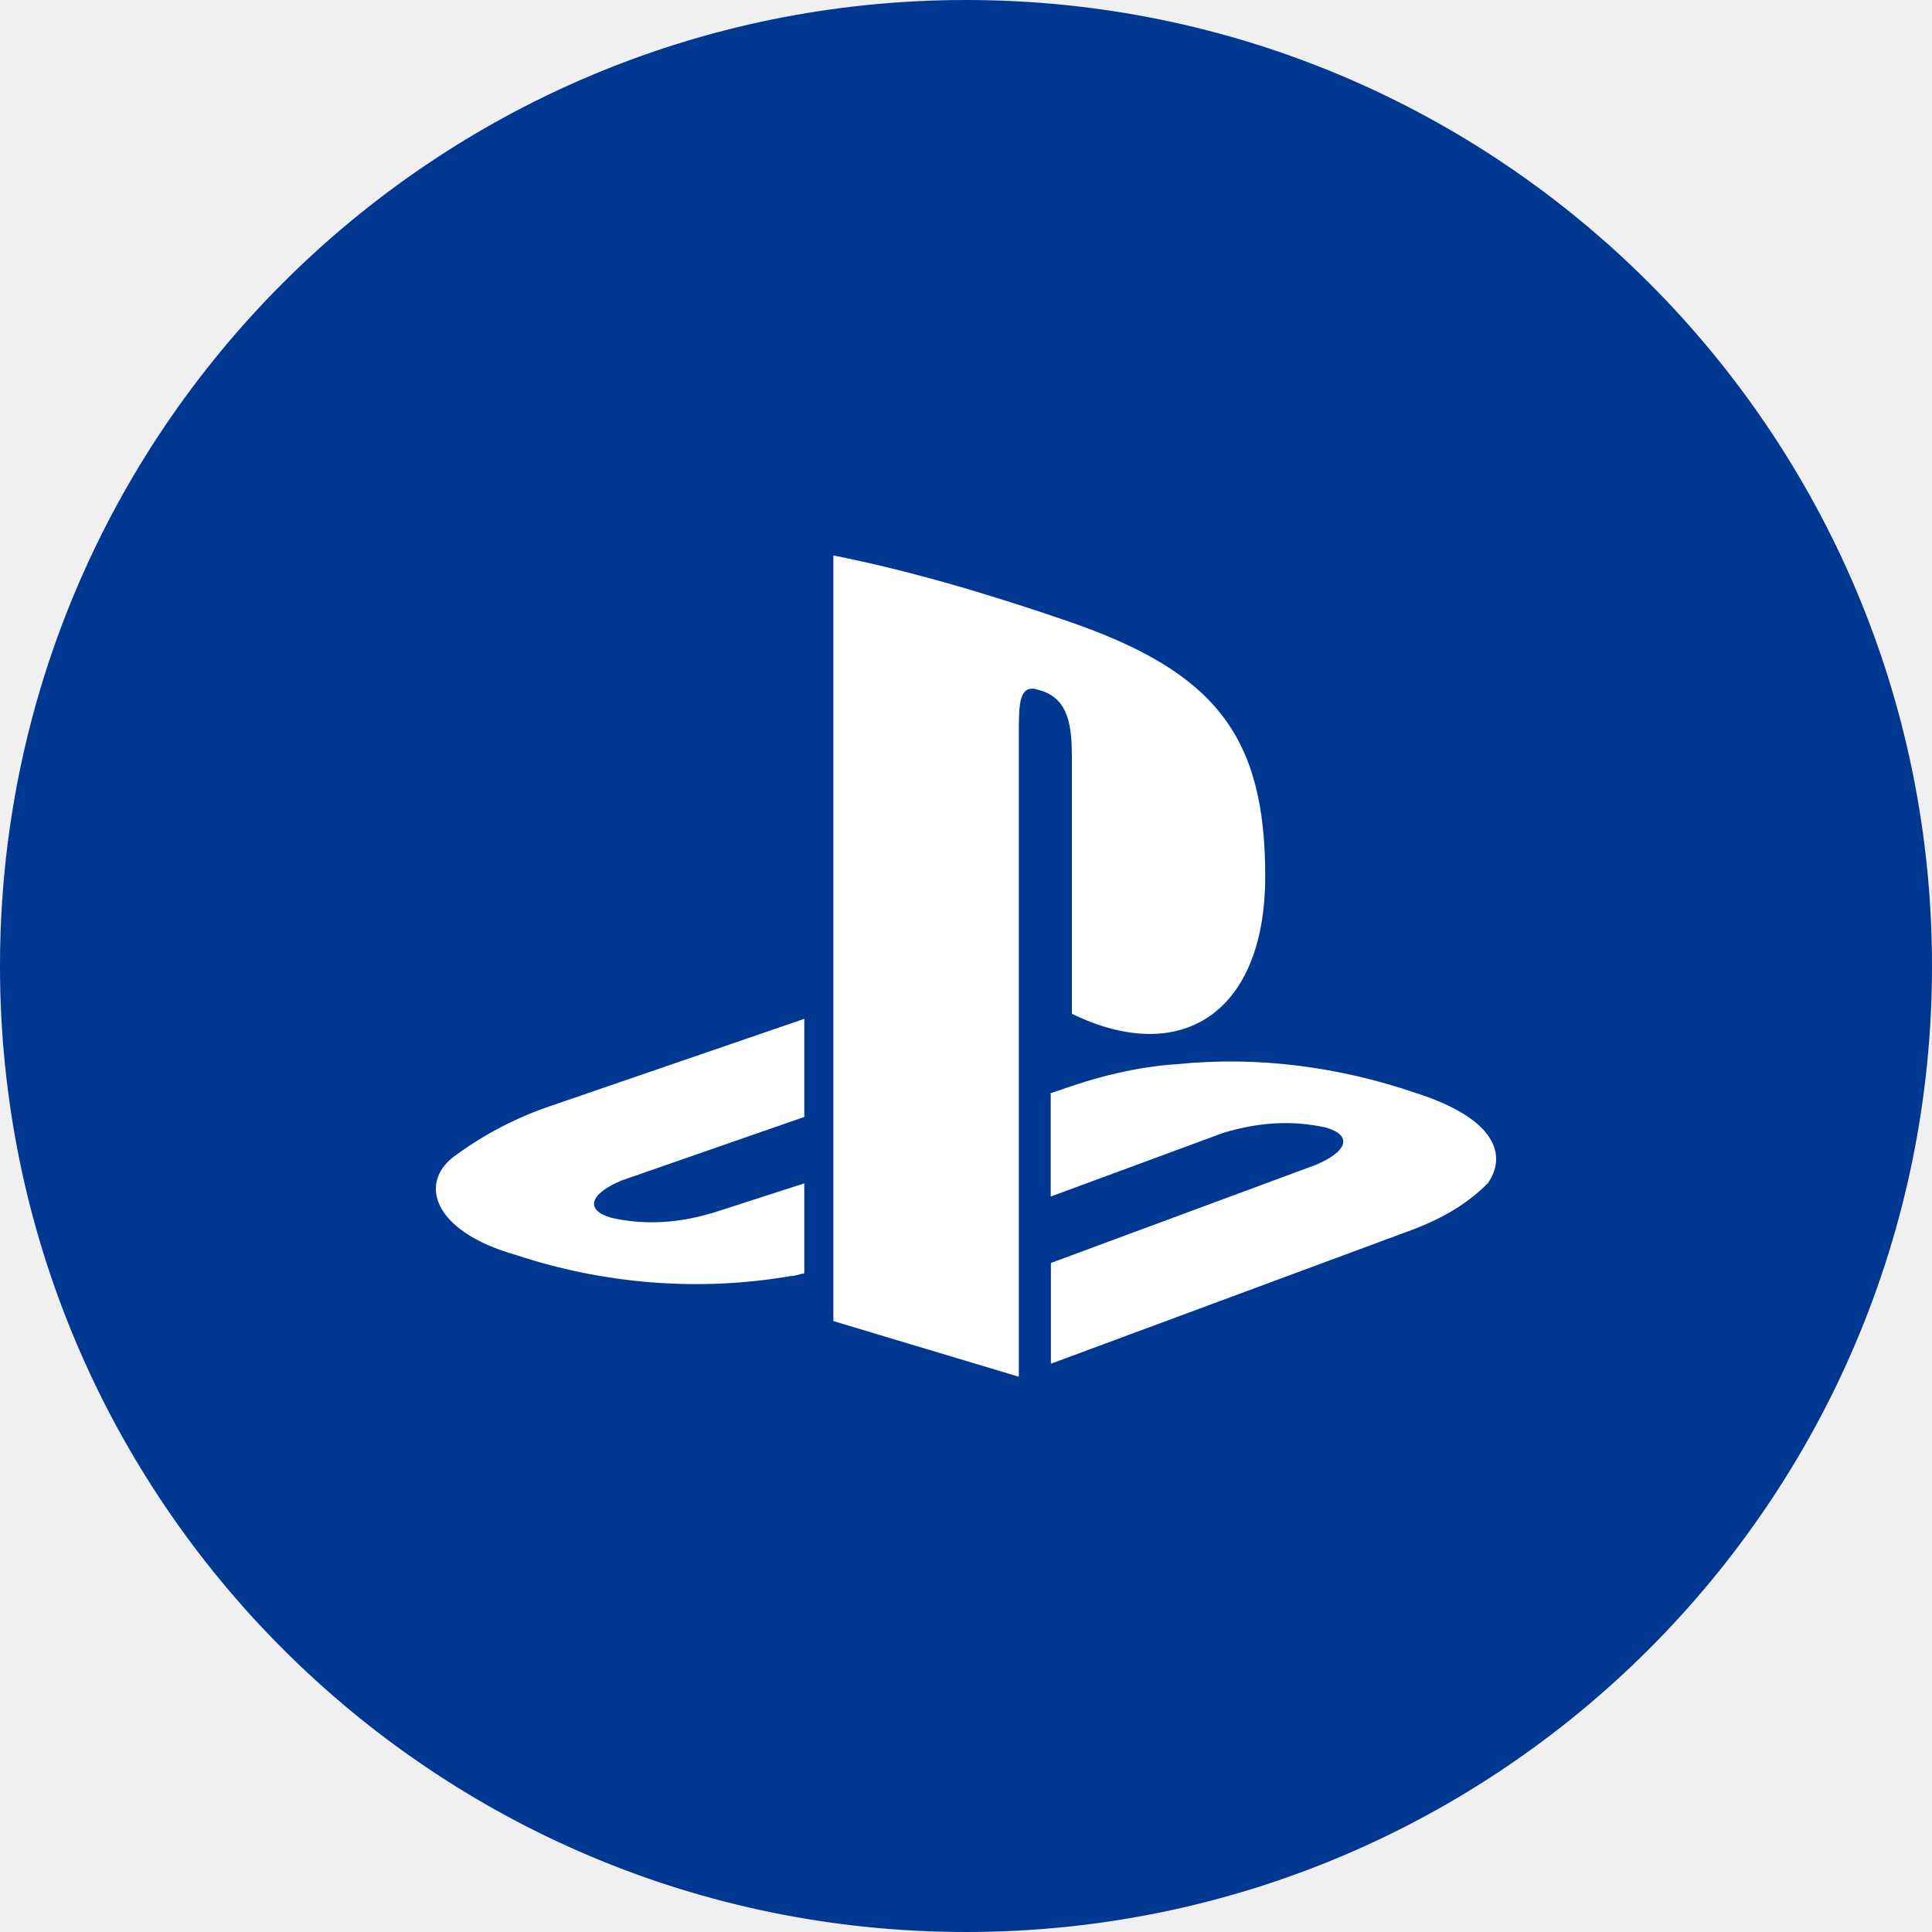
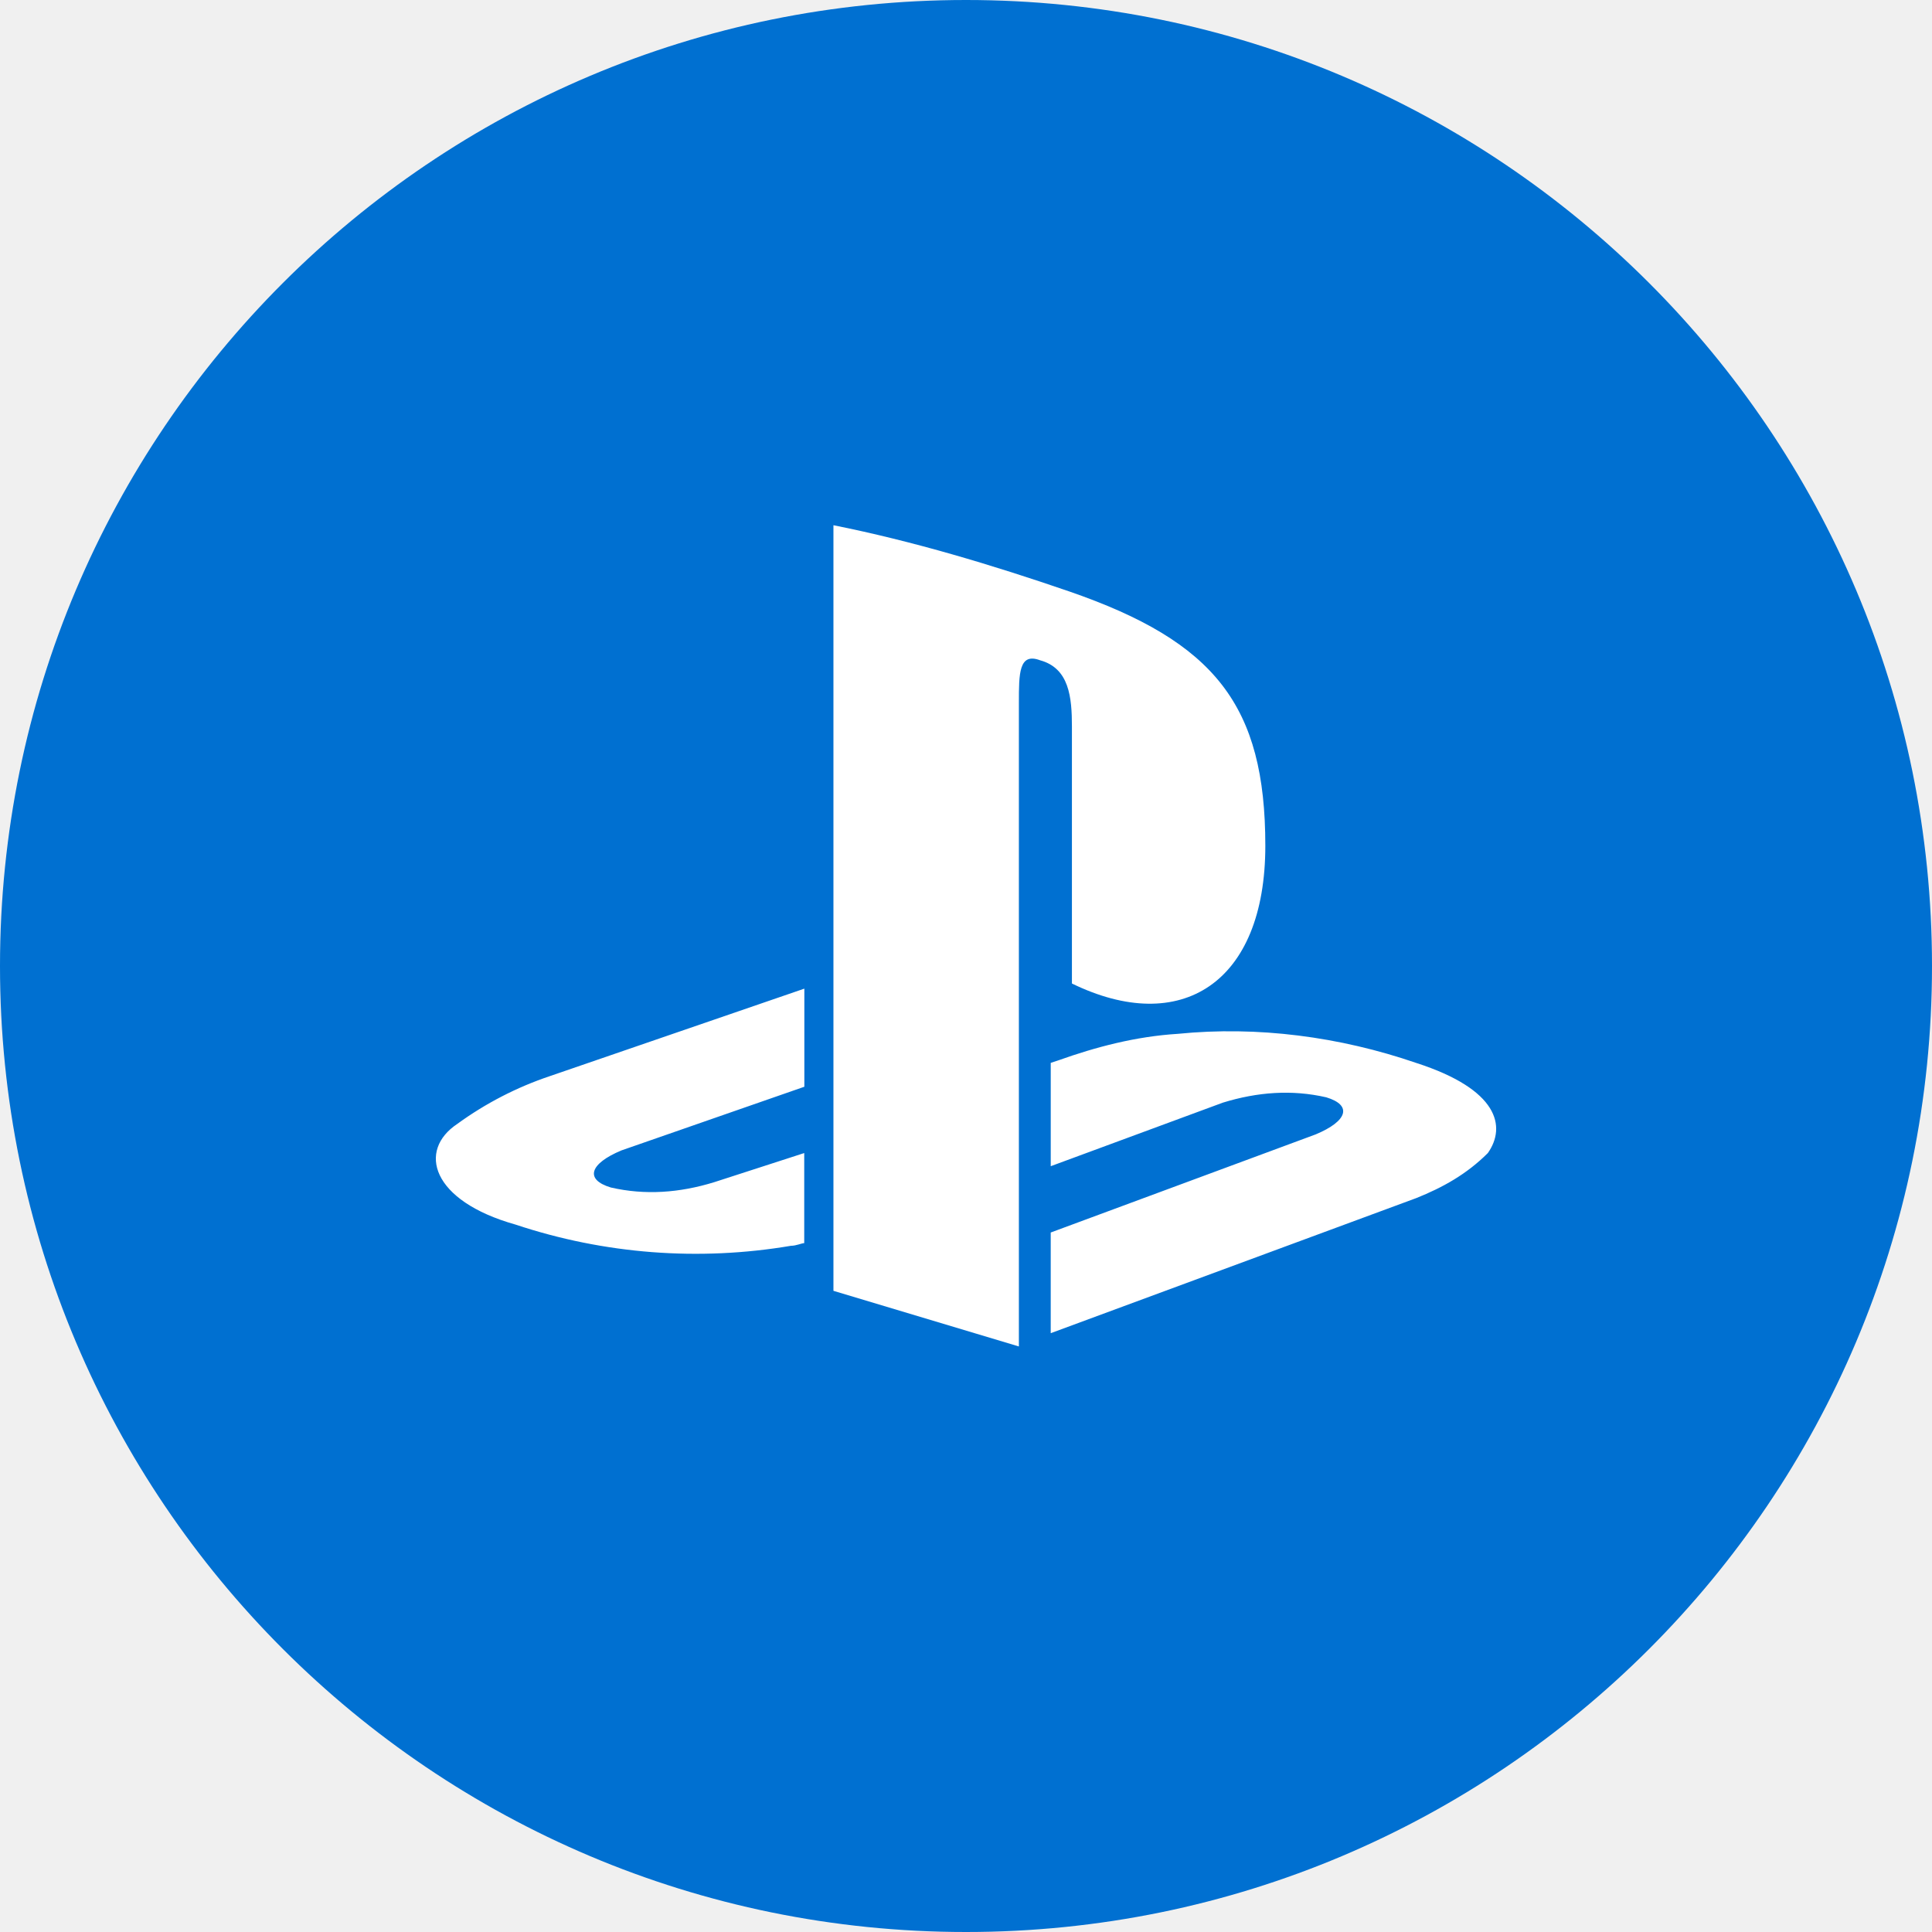
- <svg xmlns="http://www.w3.org/2000/svg" viewBox="0 0 1024 1024" style="enable-background:new 0 0 1024 1024" xml:space="preserve">
-   <circle cx="512" cy="512" r="512" style="fill:#003791" />
-   <path d="M242.4 611.7c-21.1 14-14 40.7 30.9 53.4 46.3 15.4 96.9 19.7 146 11.2 2.8 0 5.6-1.4 7-1.4v-47.7l-47.7 15.4c-18.3 5.6-36.5 7-54.8 2.8-14-4.2-11.2-12.6 5.6-19.7l96.9-33.7v-52l-134.8 46.3c-16.8 5.7-33.7 14.2-49.1 25.4zm325.7-210.6v136.2c57.6 28.1 102.5 0 102.5-73 0-74.4-26.7-108.1-103.9-134.8-40.7-14-82.8-26.7-125-35.1v405.8l98.3 29.5V388.4c0-15.4 0-26.7 11.2-22.5 15.5 4.3 16.9 19.7 16.9 35.2zm182.6 178.3c-40.7-14-84.3-19.7-126.4-15.4-22.5 1.4-43.5 7-63.2 14l-4.2 1.4v54.8l91.3-33.7c18.3-5.6 36.5-7 54.8-2.8 14 4.2 11.2 12.6-5.6 19.7l-140.4 52v53.4L750.7 651c14-5.6 26.7-12.6 37.9-23.9 9.8-14 5.6-33.7-37.9-47.7z" style="fill:#fff" />
+ <svg xmlns="http://www.w3.org/2000/svg" viewBox="0 0 1024 1024">
+   <circle cx="512" cy="512" r="512" style="fill:#0070d1" />
+   <path d="M242.37 595.7c-21.06 14-14 40.72 30.89 53.36a302.24 302.24 0 0 0 146 11.23c2.81 0 5.62-1.4 7-1.4v-47.75l-47.74 15.45c-18.25 5.62-36.51 7-54.76 2.81-14-4.21-11.23-12.64 5.62-19.66L426.32 576v-52l-134.8 46.34a181.6 181.6 0 0 0-49.15 25.36zm325.77-210.63v136.21c57.57 28.08 102.51 0 102.51-73 0-74.42-26.68-108.12-103.91-134.8-40.72-14-82.85-26.68-125-35.1v405.78l98.29 29.49V372.43c0-15.45 0-26.68 11.23-22.47 15.48 4.22 16.88 19.66 16.88 35.11zM750.69 563.4c-40.72-14-84.25-19.66-126.38-15.45-22.47 1.4-43.53 7-63.19 14l-4.21 1.4v54.76l91.27-33.7c18.25-5.62 36.51-7 54.76-2.81 14 4.21 11.23 12.64-5.62 19.66l-140.42 52v53.36L750.69 635c14-5.62 26.68-12.64 37.91-23.87 9.83-14.03 5.62-33.69-37.91-47.73z" style="fill:#fff" />
</svg>
